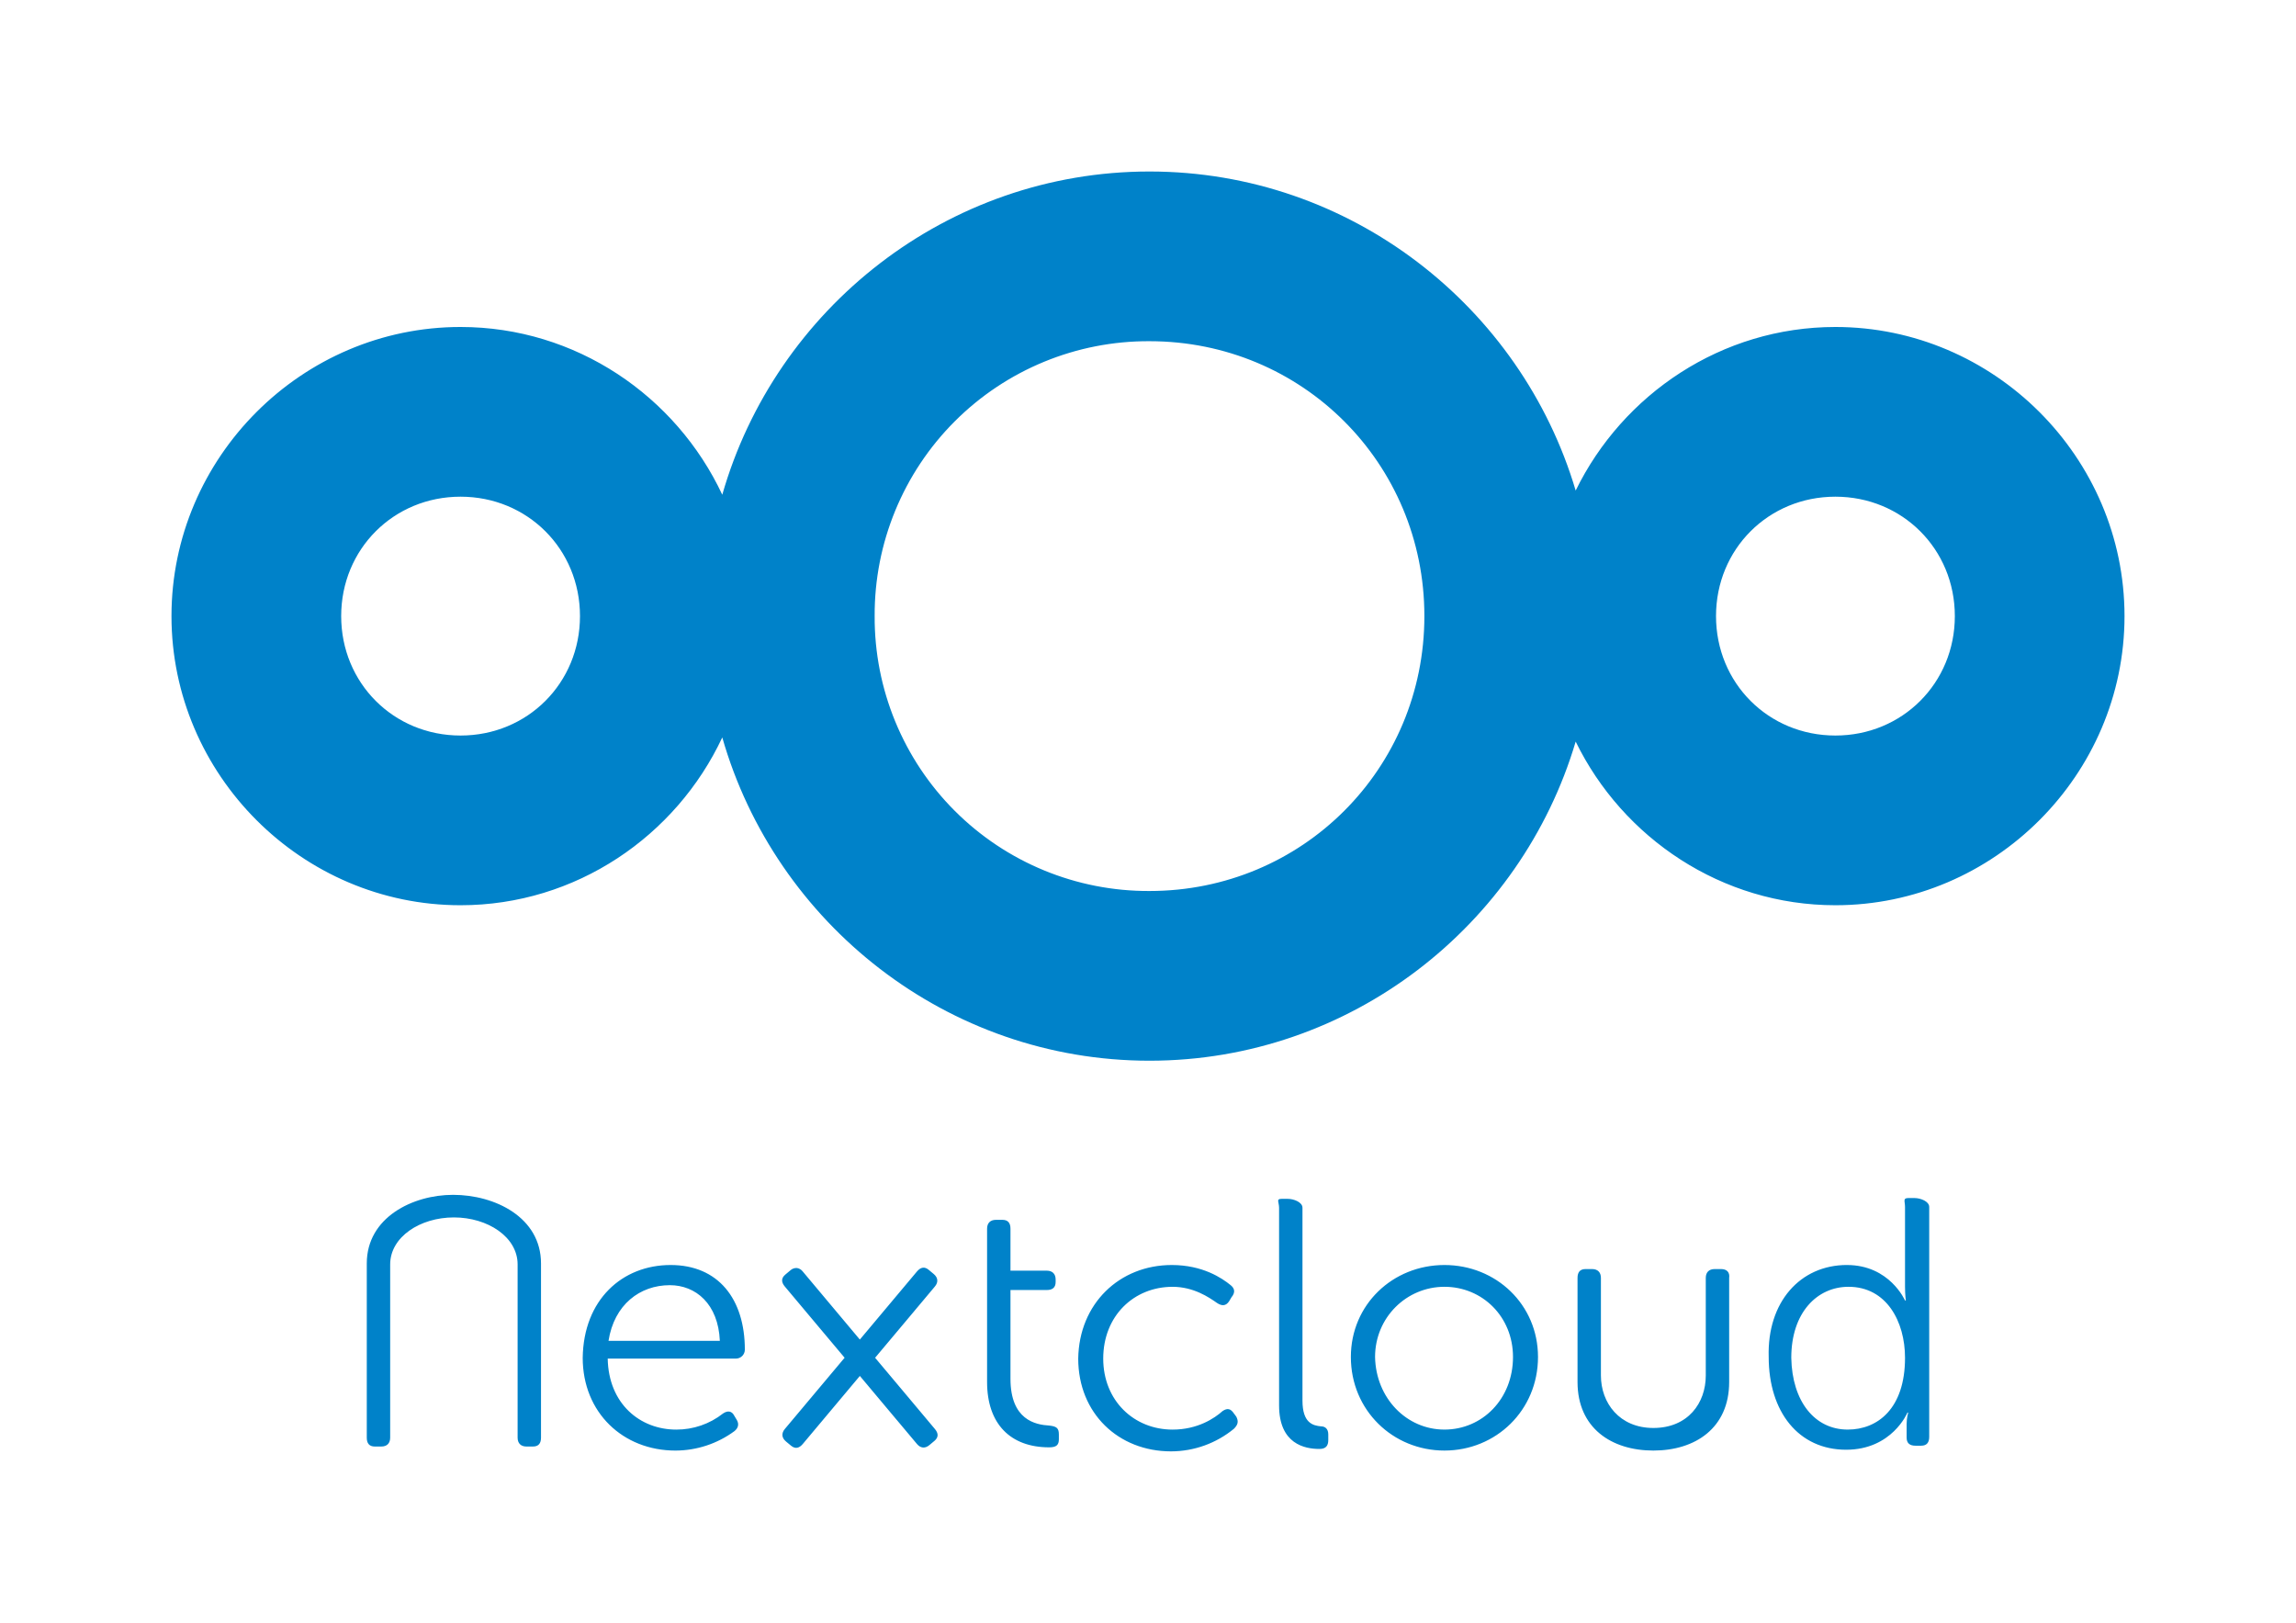
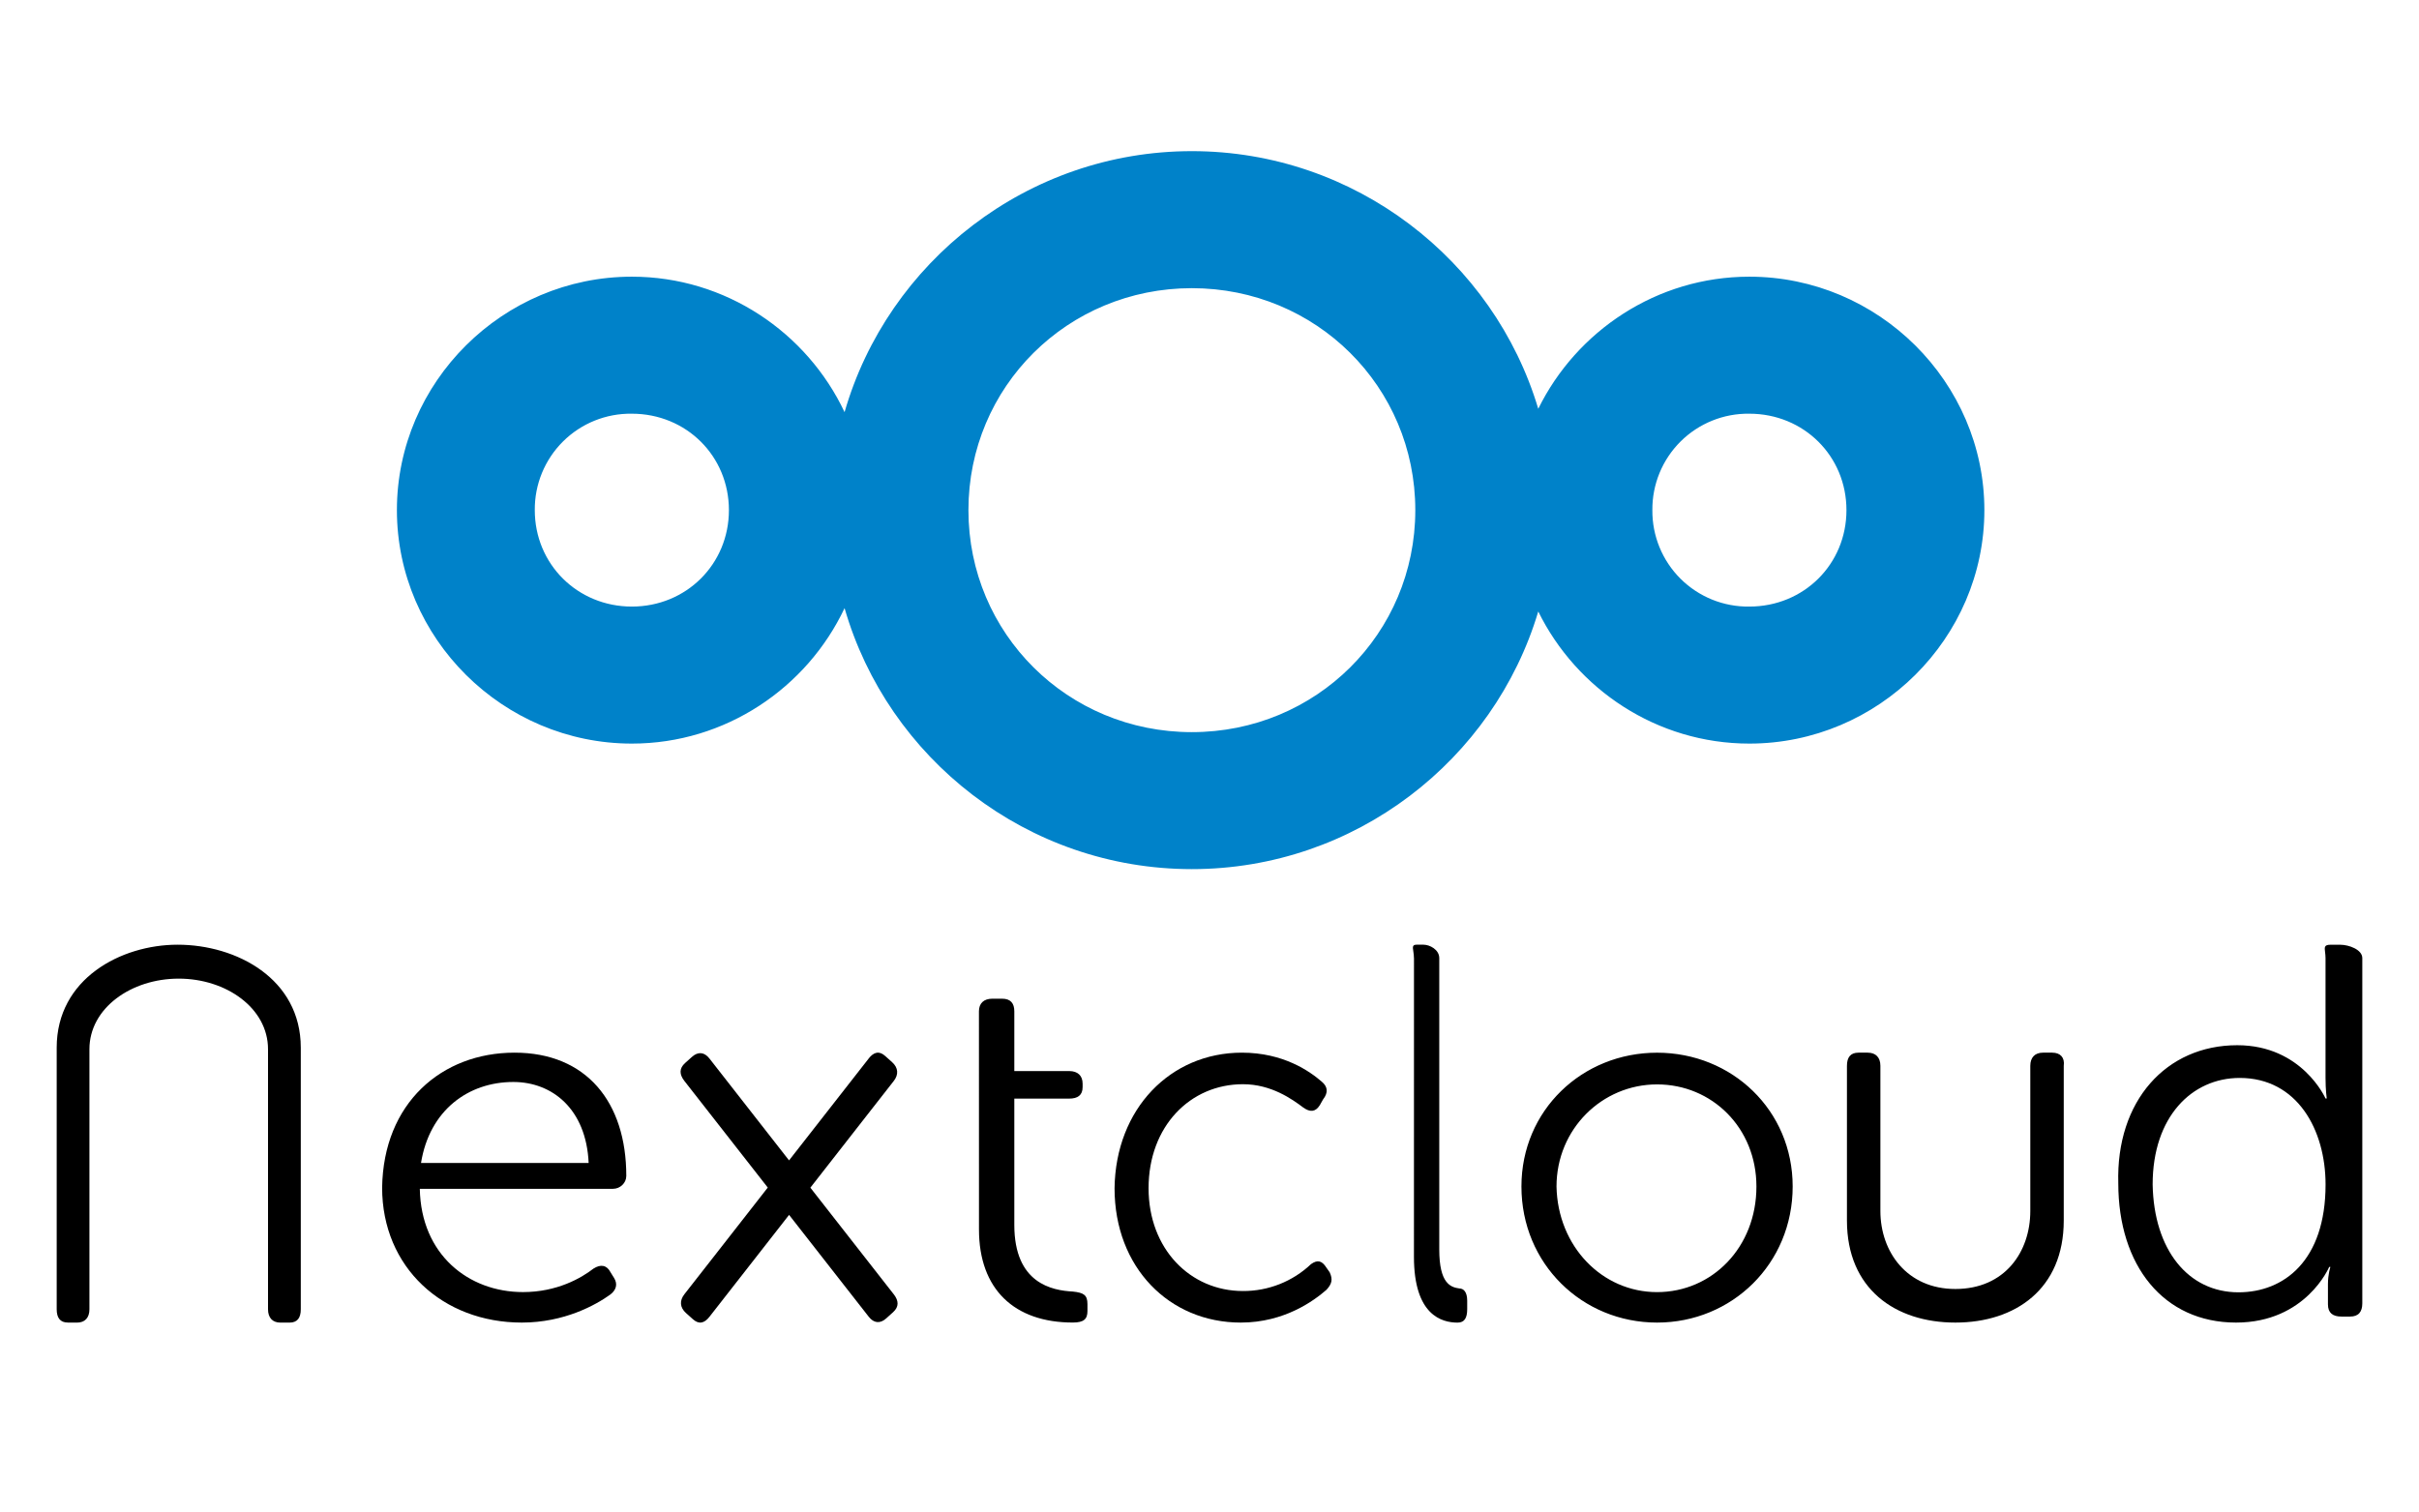
- <svg xmlns="http://www.w3.org/2000/svg" width="133.892" height="94.627">
-   <g>
-     <path style="line-height:normal;text-indent:0;text-align:start;text-decoration-line:none;text-decoration-style:solid;text-decoration-color:#000;text-transform:none;block-progression:tb;isolation:auto;mix-blend-mode:normal" d="M67.033 10c-11.805 0-21.811 8.003-24.913 18.847-2.695-5.752-8.535-9.781-15.263-9.781C17.605 19.066 10 26.67 10 35.923c0 9.252 7.605 16.86 16.857 16.86 6.728 0 12.568-4.032 15.263-9.784 3.102 10.844 13.108 18.85 24.913 18.85 11.718 0 21.673-7.885 24.853-18.607 2.745 5.622 8.514 9.541 15.145 9.541 9.252 0 16.861-7.608 16.861-16.86 0-9.252-7.609-16.857-16.86-16.857-6.632 0-12.4 3.917-15.146 9.538C88.706 17.882 78.751 10 67.033 10zm0 9.895c8.911 0 16.03 7.116 16.03 16.028 0 8.911-7.119 16.03-16.03 16.03a15.954 15.954 0 0 1-16.027-16.03 15.951 15.951 0 0 1 16.027-16.028zm-40.176 9.066c3.904 0 6.965 3.057 6.965 6.962 0 3.904-3.06 6.965-6.965 6.965-3.904 0-6.961-3.06-6.961-6.965s3.057-6.962 6.961-6.962zm80.174 0c3.905 0 6.966 3.057 6.966 6.962 0 3.904-3.061 6.965-6.966 6.965-3.904 0-6.961-3.06-6.961-6.965s3.057-6.962 6.961-6.962z" color="#000" font-weight="400" font-family="sans-serif" white-space="normal" overflow="visible" fill="#0082c9" />
-     <g fill="#0082c9">
-       <path d="M39.108 73.761c2.776 0 4.328 1.976 4.328 4.94a.522.522 0 0 1-.517.517h-7.48c.047 2.634 1.882 4.14 3.999 4.14a4.384 4.384 0 0 0 2.728-.941c.282-.189.517-.142.658.14l.142.236c.14.235.094.47-.142.658a5.83 5.83 0 0 1-3.433 1.13c-3.058 0-5.41-2.212-5.41-5.41.047-3.387 2.305-5.41 5.127-5.41zm2.87 4.422c-.094-2.164-1.411-3.246-2.917-3.246-1.74 0-3.245 1.13-3.575 3.246h6.492zM57.562 75.267v-3.622c0-.33.188-.518.517-.518h.377c.329 0 .47.188.47.518v2.446h2.117c.329 0 .517.188.517.517v.141c0 .33-.188.47-.517.47h-2.117v5.175c0 2.399 1.458 2.681 2.258 2.728.423.047.564.141.564.518v.282c0 .329-.14.47-.564.47-2.258 0-3.622-1.364-3.622-3.81v-5.315zM68.334 73.761c1.787 0 2.916.753 3.433 1.176.236.189.283.424.047.706l-.14.235c-.189.282-.424.282-.706.094-.47-.329-1.364-.94-2.587-.94-2.258 0-4.046 1.693-4.046 4.186 0 2.446 1.788 4.14 4.046 4.14 1.458 0 2.446-.66 2.916-1.083.282-.188.47-.14.659.142l.14.188c.142.282.095.47-.14.705a5.788 5.788 0 0 1-3.67 1.317c-3.057 0-5.409-2.21-5.409-5.41.047-3.198 2.4-5.456 5.457-5.456zM74.59 70.422c0-.33-.188-.518.14-.518h.377c.33 0 .847.188.847.518v11.242c0 1.317.611 1.458 1.082 1.505.235 0 .423.141.423.47v.33c0 .33-.141.517-.517.517-.847 0-2.352-.282-2.352-2.54V70.422zM84.233 73.761c3.01 0 5.456 2.305 5.456 5.363 0 3.104-2.446 5.456-5.456 5.456-3.01 0-5.457-2.352-5.457-5.456 0-3.058 2.446-5.363 5.457-5.363zm0 9.596c2.21 0 3.998-1.787 3.998-4.233 0-2.352-1.788-4.093-3.998-4.093-2.211 0-4.046 1.788-4.046 4.093.047 2.399 1.835 4.233 4.046 4.233zM107.705 73.761c2.493 0 3.387 2.07 3.387 2.07h.047s-.047-.33-.047-.8v-4.656c0-.33-.141-.518.188-.518h.376c.33 0 .847.188.847.518V83.78c0 .329-.141.517-.47.517h-.33c-.33 0-.517-.141-.517-.47v-.8c0-.376.094-.659.094-.659h-.047s-.894 2.164-3.575 2.164c-2.775 0-4.516-2.21-4.516-5.41-.094-3.198 1.835-5.362 4.563-5.362zm.047 9.596c1.74 0 3.34-1.223 3.34-4.186 0-2.117-1.082-4.14-3.293-4.14-1.835 0-3.34 1.506-3.34 4.14.047 2.54 1.364 4.186 3.293 4.186zM21.86 84.345h.376c.33 0 .517-.188.517-.517v-10.1c0-1.6 1.74-2.742 3.716-2.742 1.976 0 3.716 1.142 3.716 2.741v10.1c0 .33.189.518.518.518h.376c.33 0 .47-.188.47-.517v-10.16c0-2.682-2.68-3.999-5.127-3.999-2.352 0-5.033 1.317-5.033 3.998v10.16c0 .33.141.518.47.518zM100.367 73.997h-.376c-.33 0-.518.188-.518.517v5.692c0 1.599-1.035 3.057-3.057 3.057-1.976 0-3.058-1.458-3.058-3.057v-5.692c0-.33-.188-.517-.517-.517h-.377c-.329 0-.47.188-.47.517v6.068c0 2.681 1.976 3.998 4.422 3.998 2.446 0 4.421-1.317 4.421-3.998v-6.068c.047-.33-.14-.517-.47-.517zM53.803 73.92c-.116.018-.226.095-.332.22l-1.904 2.27-1.425 1.698-2.157-2.572-1.17-1.395a.522.522 0 0 0-.35-.206.522.522 0 0 0-.38.142l-.288.242c-.252.212-.24.446-.028.698l1.905 2.27 1.58 1.881-2.313 2.755-.005.007-1.167 1.39c-.211.252-.188.518.065.73l.288.24c.252.212.481.158.693-.094l1.903-2.269 1.425-1.698 2.157 2.572.005.004 1.167 1.391c.212.253.476.275.728.064l.289-.242c.252-.212.24-.446.027-.698l-1.904-2.27-1.58-1.881 2.313-2.755.005-.007 1.166-1.39c.212-.252.188-.517-.064-.73l-.288-.24c-.126-.107-.246-.146-.361-.128z" />
-     </g>
+ <svg xmlns="http://www.w3.org/2000/svg" width="64" height="40" fill="none">
+   <g fill="#000">
+     <path d="M2.038 35h-.239c-.209 0-.299-.128-.299-.352v-6.924C1.5 25.898 3.204 25 4.699 25c1.555 0 3.259.898 3.259 2.725v6.923c0 .225-.089.353-.299.353H7.42c-.209 0-.329-.128-.329-.353v-6.882c0-1.089-1.107-1.868-2.363-1.868s-2.362.779-2.362 1.868v6.882c0 .225-.12.353-.329.353zm35.371-9.645a1.2 1.2 0 0 0-.017-.182c-.017-.111-.026-.173.086-.173h.185c.162 0 .416.129.416.355v7.71c0 .903.3 1 .531 1.032.115 0 .208.097.208.323v.226c0 .226-.069.355-.254.355-.416 0-1.155-.194-1.155-1.742l.001-7.903zM25.9 26.763c0-.213.129-.334.355-.334h.258c.226 0 .323.122.323.334v1.581h1.452c.226 0 .355.122.355.334v.091c0 .213-.129.304-.355.304h-1.452v3.343c0 1.551 1 1.733 1.548 1.763.29.03.387.092.387.334v.182c0 .213-.097.304-.387.304-1.548 0-2.483-.881-2.483-2.463l-.001-5.774z" />
+     <path fill-rule="evenodd" d="M13.614 27.857c1.896 0 2.956 1.305 2.956 3.261 0 .187-.16.342-.354.342h-5.109c.032 1.739 1.286 2.733 2.731 2.733.9 0 1.542-.372 1.863-.621.193-.124.353-.093.45.093l.096.155c.096.155.064.31-.096.435-.386.279-1.221.745-2.346.745-2.088 0-3.695-1.459-3.695-3.571.032-2.236 1.575-3.572 3.503-3.572zm1.96 2.919c-.064-1.429-.964-2.143-1.993-2.143-1.189 0-2.217.745-2.442 2.143h4.435z" />
+     <path d="M34.976 28.63c-.319-.278-1.017-.773-2.12-.773-1.888 0-3.34 1.485-3.368 3.587 0 2.102 1.452 3.556 3.34 3.556 1.161 0 1.946-.588 2.265-.866.145-.154.174-.278.087-.464l-.087-.124c-.117-.185-.233-.216-.407-.093a2.6 2.6 0 0 1-1.801.712c-1.394 0-2.497-1.113-2.497-2.721 0-1.639 1.103-2.752 2.497-2.752.755 0 1.307.401 1.597.618.174.124.319.124.436-.062l.087-.154c.146-.186.117-.34-.029-.464z" />
+     <path d="M47.429 31.398c0-2.019-1.608-3.54-3.588-3.54s-3.588 1.522-3.588 3.54c0 2.05 1.609 3.602 3.588 3.602s3.588-1.553 3.588-3.602zm-.959.001c0 1.614-1.175 2.795-2.629 2.795s-2.629-1.211-2.66-2.795c0-1.522 1.206-2.702 2.66-2.702s2.629 1.149 2.629 2.702zm12.721-3.739c1.719 0 2.336 1.41 2.336 1.41h.032s-.032-.224-.032-.544v-3.173c0-.059-.007-.111-.012-.156-.016-.127-.025-.196.142-.196h.259c.228 0 .584.128.584.353v9.135c0 .224-.097.352-.325.352h-.227c-.228 0-.357-.096-.357-.321v-.544c0-.257.065-.449.065-.449h-.032S61.008 35 59.159 35c-1.914 0-3.115-1.506-3.115-3.686-.064-2.18 1.266-3.654 3.148-3.654zm.033 6.539c1.2 0 2.304-.834 2.304-2.853 0-1.443-.747-2.82-2.271-2.82-1.265 0-2.304 1.026-2.304 2.82.032 1.731.941 2.853 2.271 2.853z" fill-rule="evenodd" />
+     <path d="M54.296 27.857h-.244c-.214 0-.336.127-.336.349v3.842c0 1.079-.672 2.063-1.983 2.063-1.281 0-1.983-.984-1.983-2.063v-3.842c0-.222-.122-.349-.336-.349h-.244c-.214 0-.305.127-.305.349v4.095c0 1.81 1.281 2.699 2.868 2.699s2.868-.888 2.868-2.699v-4.095c.031-.221-.091-.349-.305-.349zm-31.313.154c.068-.086.137-.138.21-.151s.149.014.229.087l.183.164c.16.145.175.325.041.496l-.739.945-1.467 1.878 2.206 2.821c.134.172.142.331-.017.474l-.182.164c-.16.145-.328.129-.462-.043l-.739-.945-1.369-1.751-2.107 2.697c-.134.172-.279.208-.439.063l-.183-.164c-.16-.144-.175-.325-.041-.496l.739-.945 1.467-1.878-2.206-2.821c-.133-.171-.142-.33.018-.474l.183-.164c.08-.072.162-.104.24-.097s.154.054.221.14l2.107 2.697 2.108-2.697z" />
  </g>
+   <path d="M31.533 4c-4.354 0-8.044 2.933-9.188 6.907-.995-2.108-3.147-3.585-5.628-3.585-3.412 0-6.216 2.787-6.216 6.178s2.805 6.178 6.216 6.178c2.481 0 4.635-1.478 5.628-3.585C23.489 20.067 27.178 23 31.533 23c4.32 0 7.992-2.888 9.165-6.818 1.012 2.059 3.14 3.496 5.585 3.496 3.412 0 6.218-2.787 6.218-6.178s-2.807-6.178-6.218-6.178c-2.445 0-4.572 1.435-5.585 3.496C39.525 6.889 35.852 4 31.533 4zm0 3.626c3.286 0 5.912 2.607 5.912 5.874s-2.626 5.875-5.912 5.875-5.911-2.609-5.911-5.875 2.623-5.874 5.911-5.874zm-14.816 3.322c1.44 0 2.568 1.121 2.568 2.552s-1.13 2.552-2.568 2.552-2.568-1.122-2.568-2.552a2.53 2.53 0 0 1 2.568-2.552zm29.566 0c1.441 0 2.569 1.121 2.569 2.552s-1.128 2.552-2.569 2.552a2.53 2.53 0 0 1-2.566-2.552 2.53 2.53 0 0 1 2.566-2.552z" fill="#0082c9" />
</svg>
